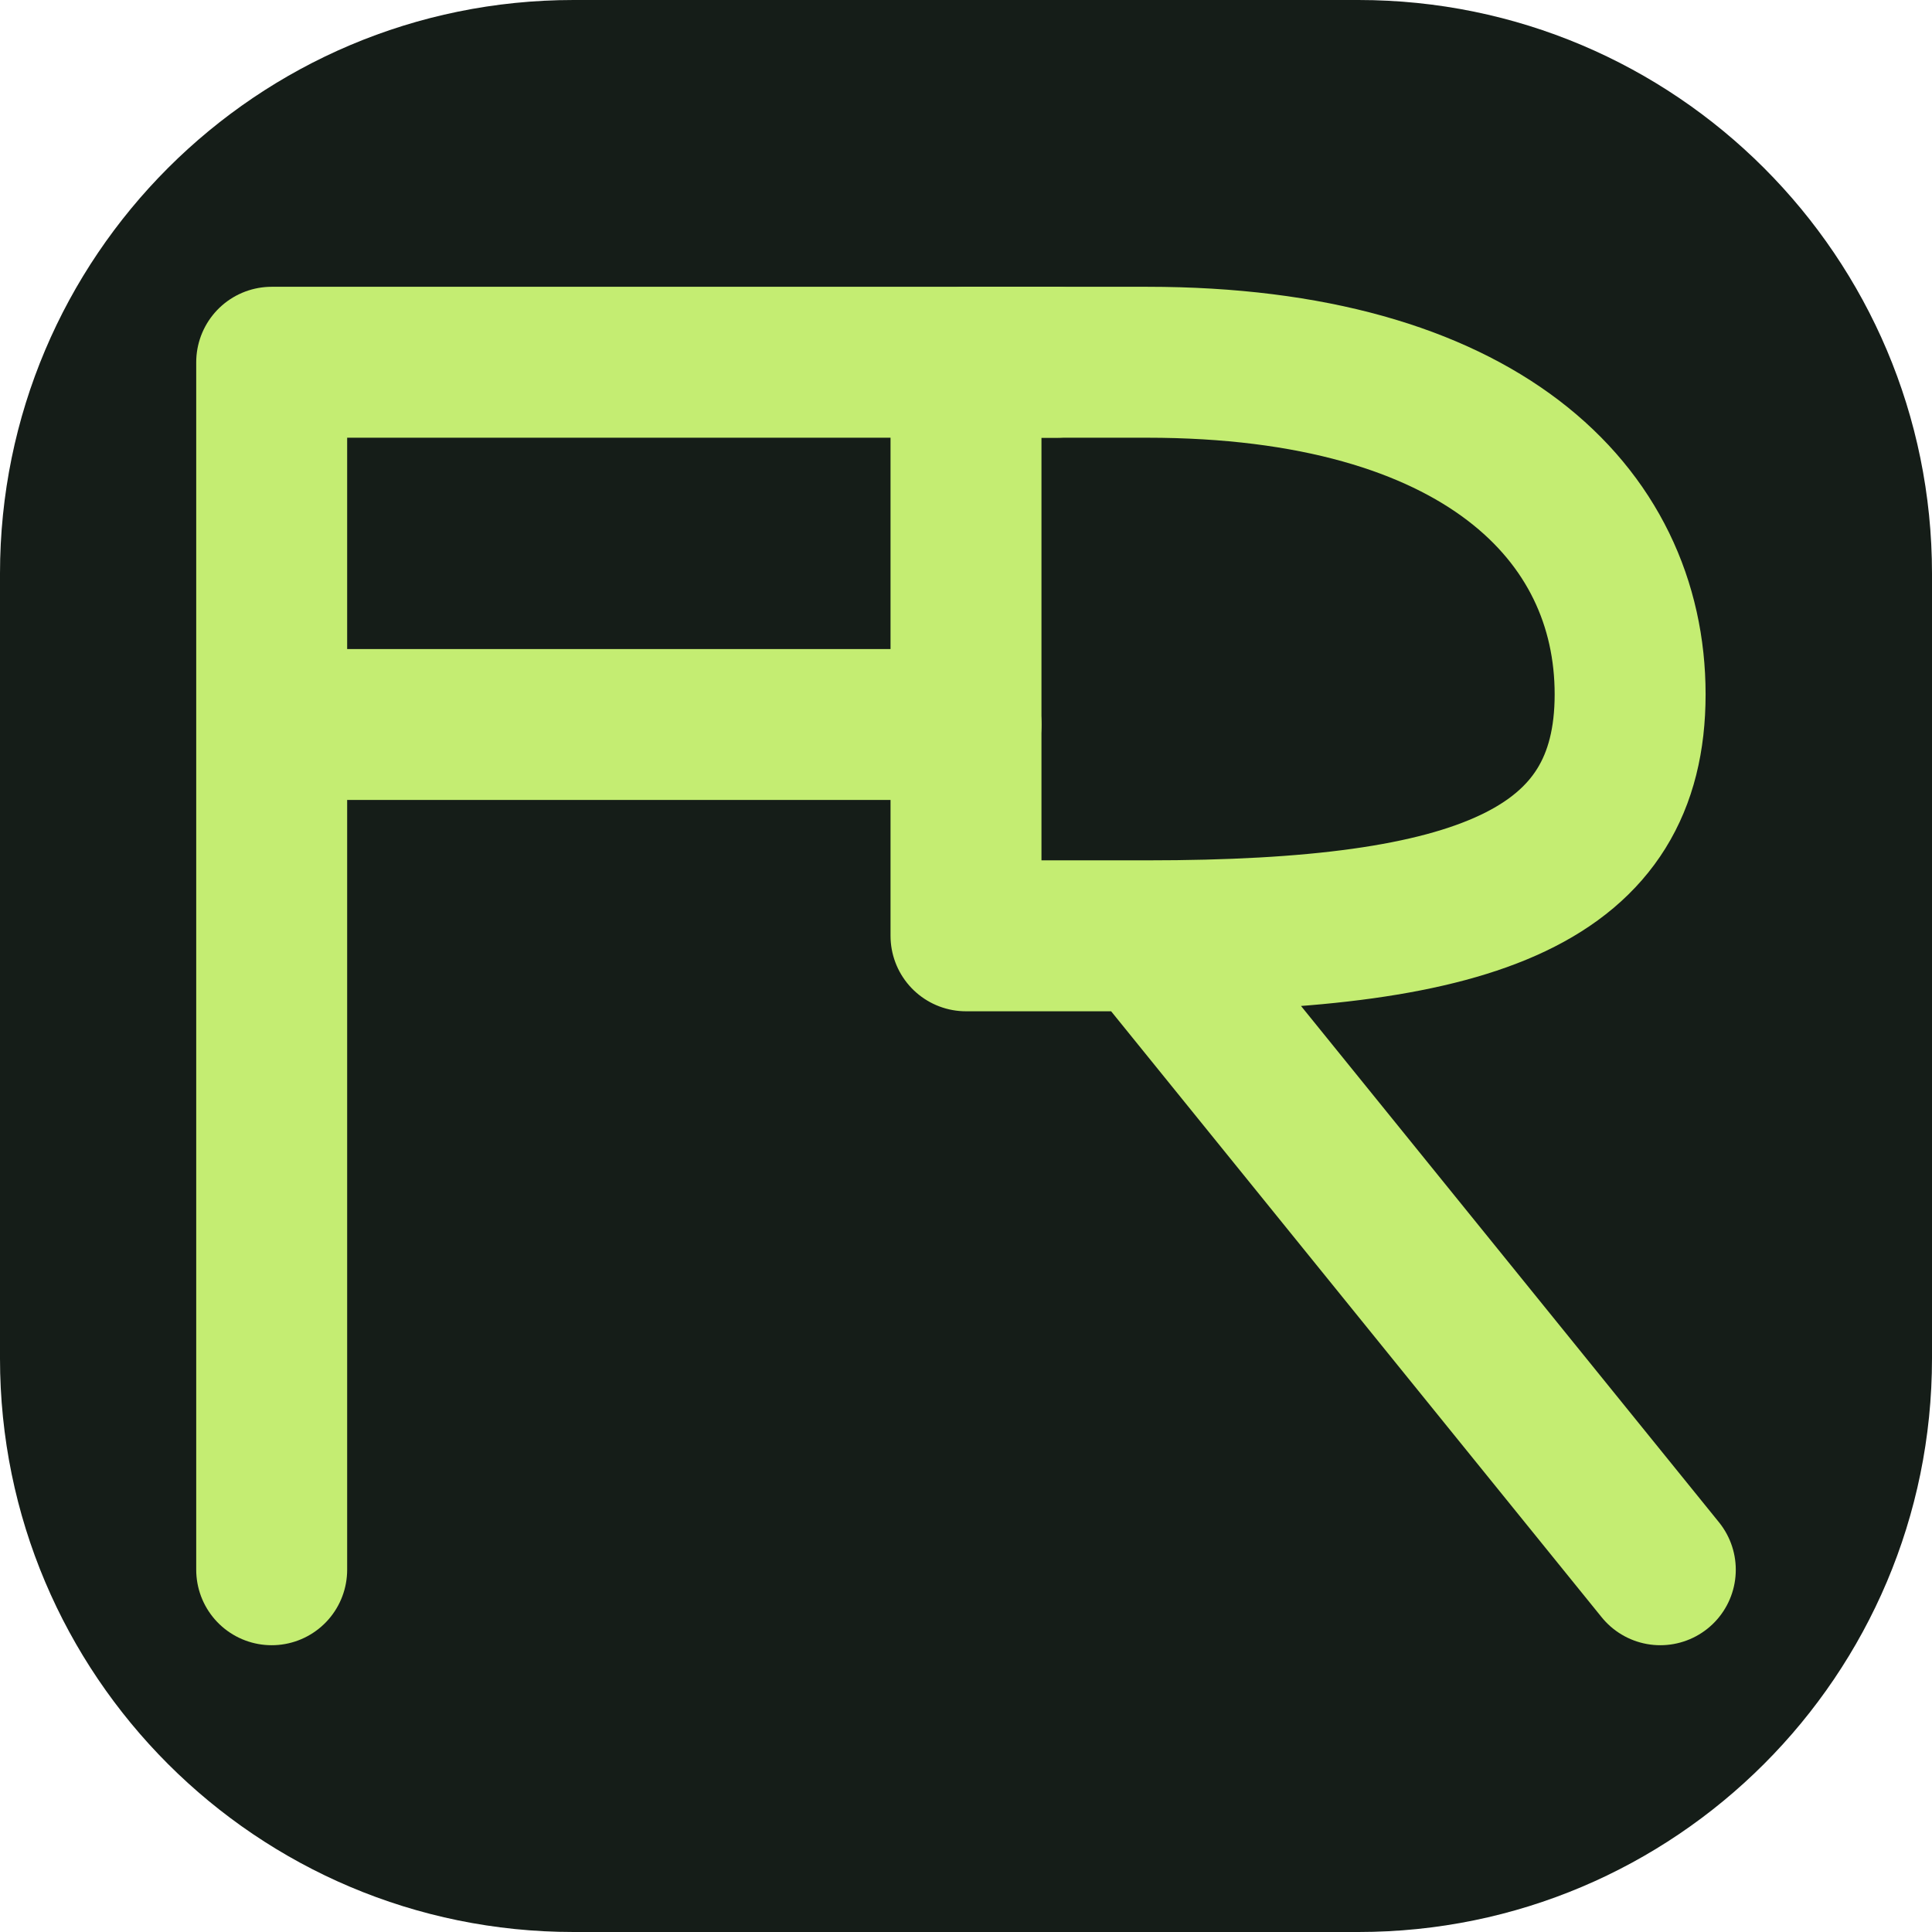
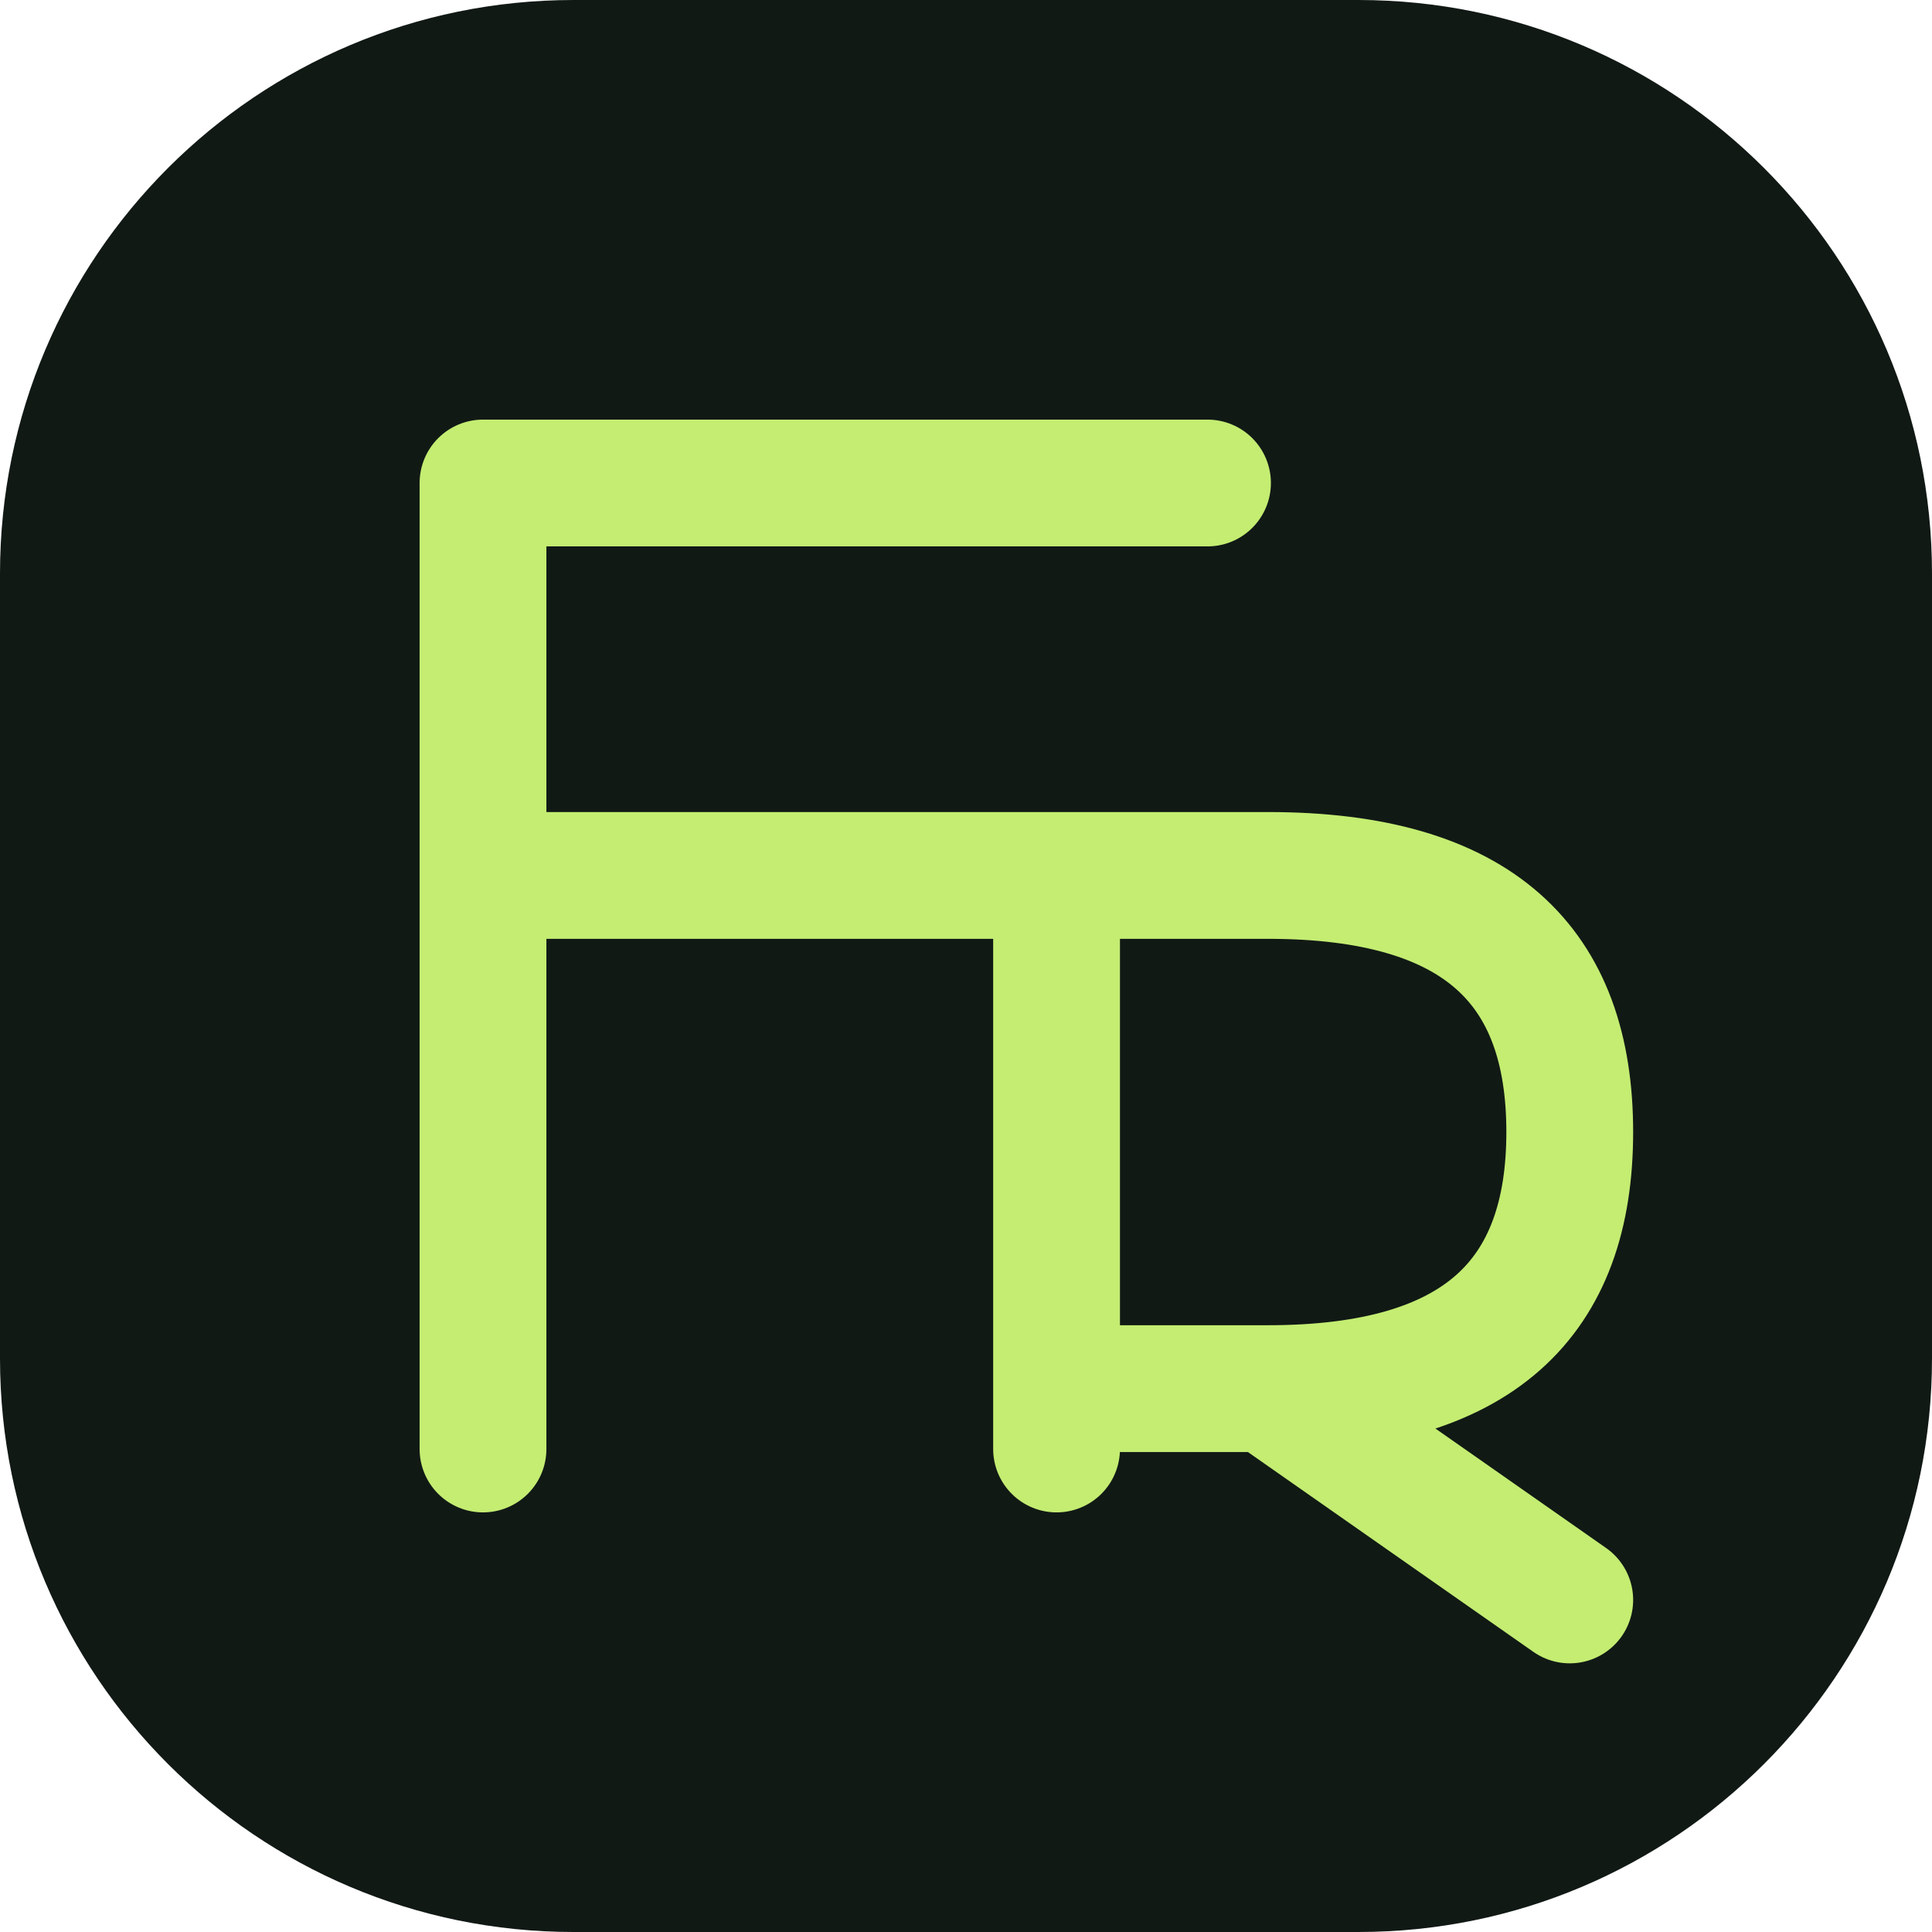
<svg xmlns="http://www.w3.org/2000/svg" viewBox="0 0 64 64" role="img" aria-label="ForgeRadar shared-stroke FR monogram">
-   <rect width="64" height="64" rx="19" fill="#151d18" />
-   <g fill="none" stroke="#c4ed72" stroke-width="5" stroke-linecap="round" stroke-linejoin="round">
-     <path d="M9 12V52M9 12H35M9 24H32" />
-     <path d="M32 12V31M32 12H38C49 12 54 17 54 23S49 31 38 31H32M38 31L55 52" />
-   </g>
+   <rect width="64" height="64" rx="19" fill="#111915" />
+   <path fill="none" stroke="#c4ed72" stroke-width="4.2" stroke-linecap="round" stroke-linejoin="round" d="M16 48V16H40M16 29H35M35 29V48M35 29H42C49 29 52 32 52 37.5S49 46 42 46H35M42 46L52 53" />
</svg>
